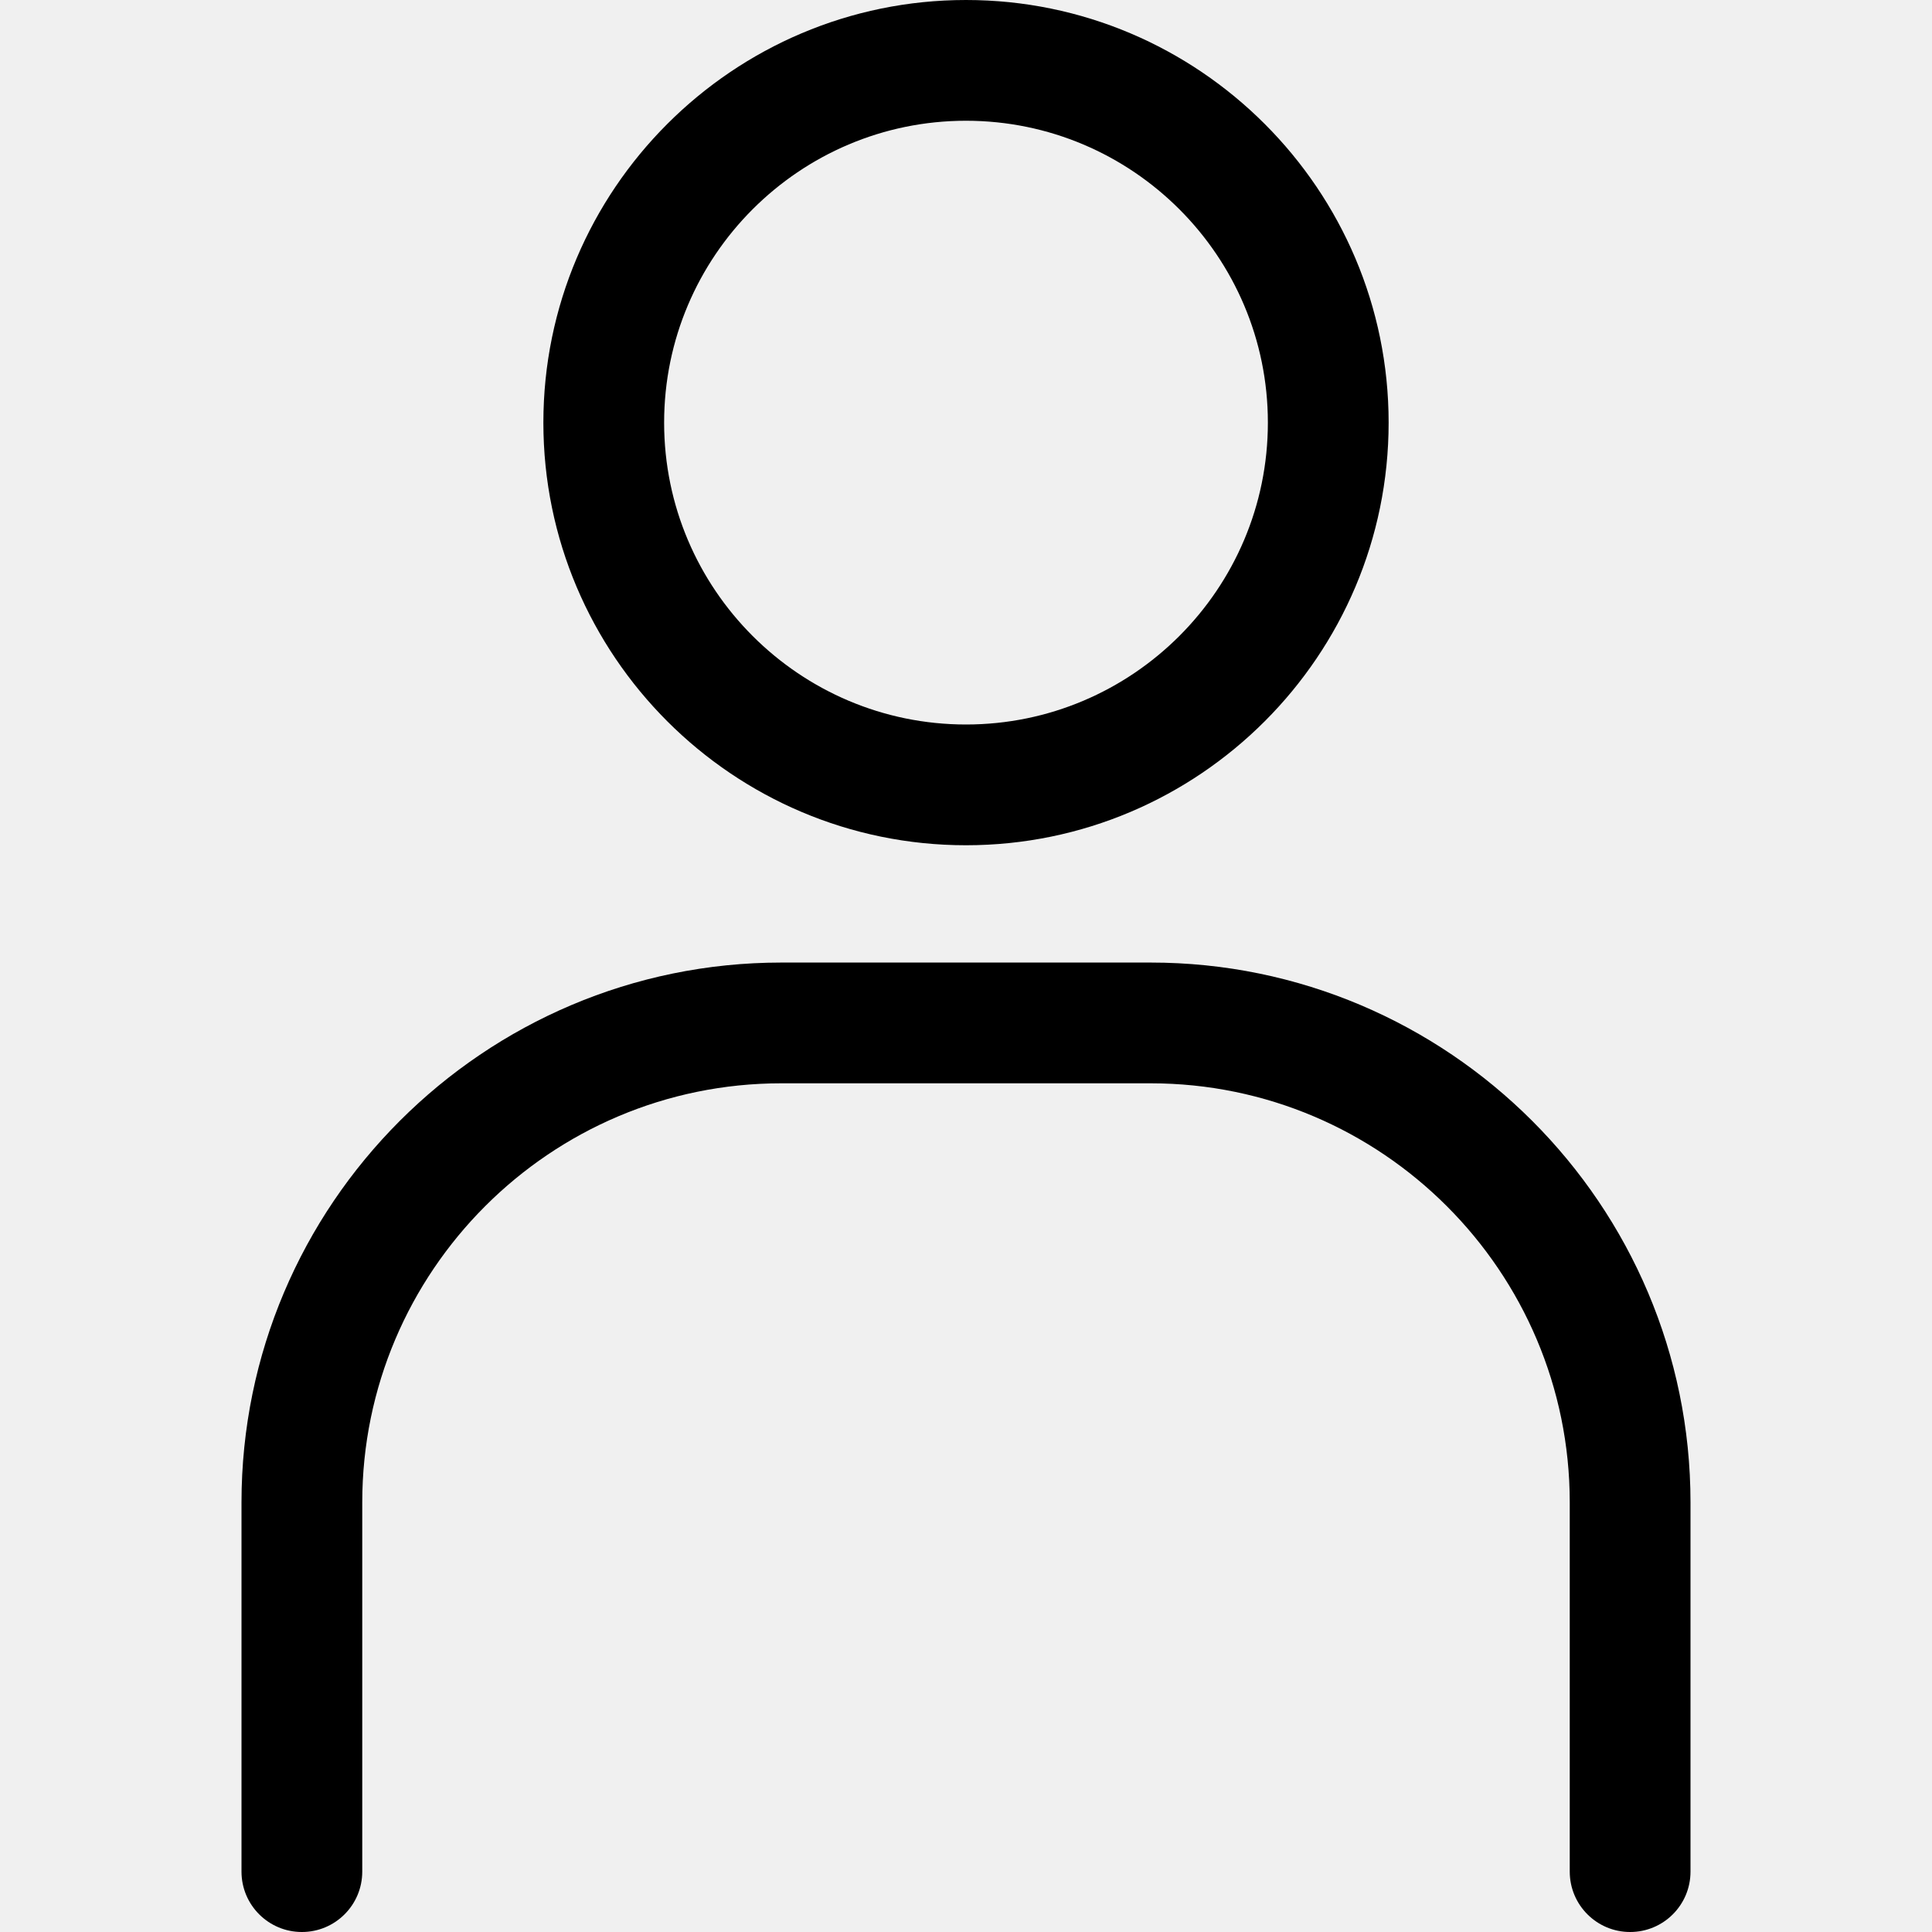
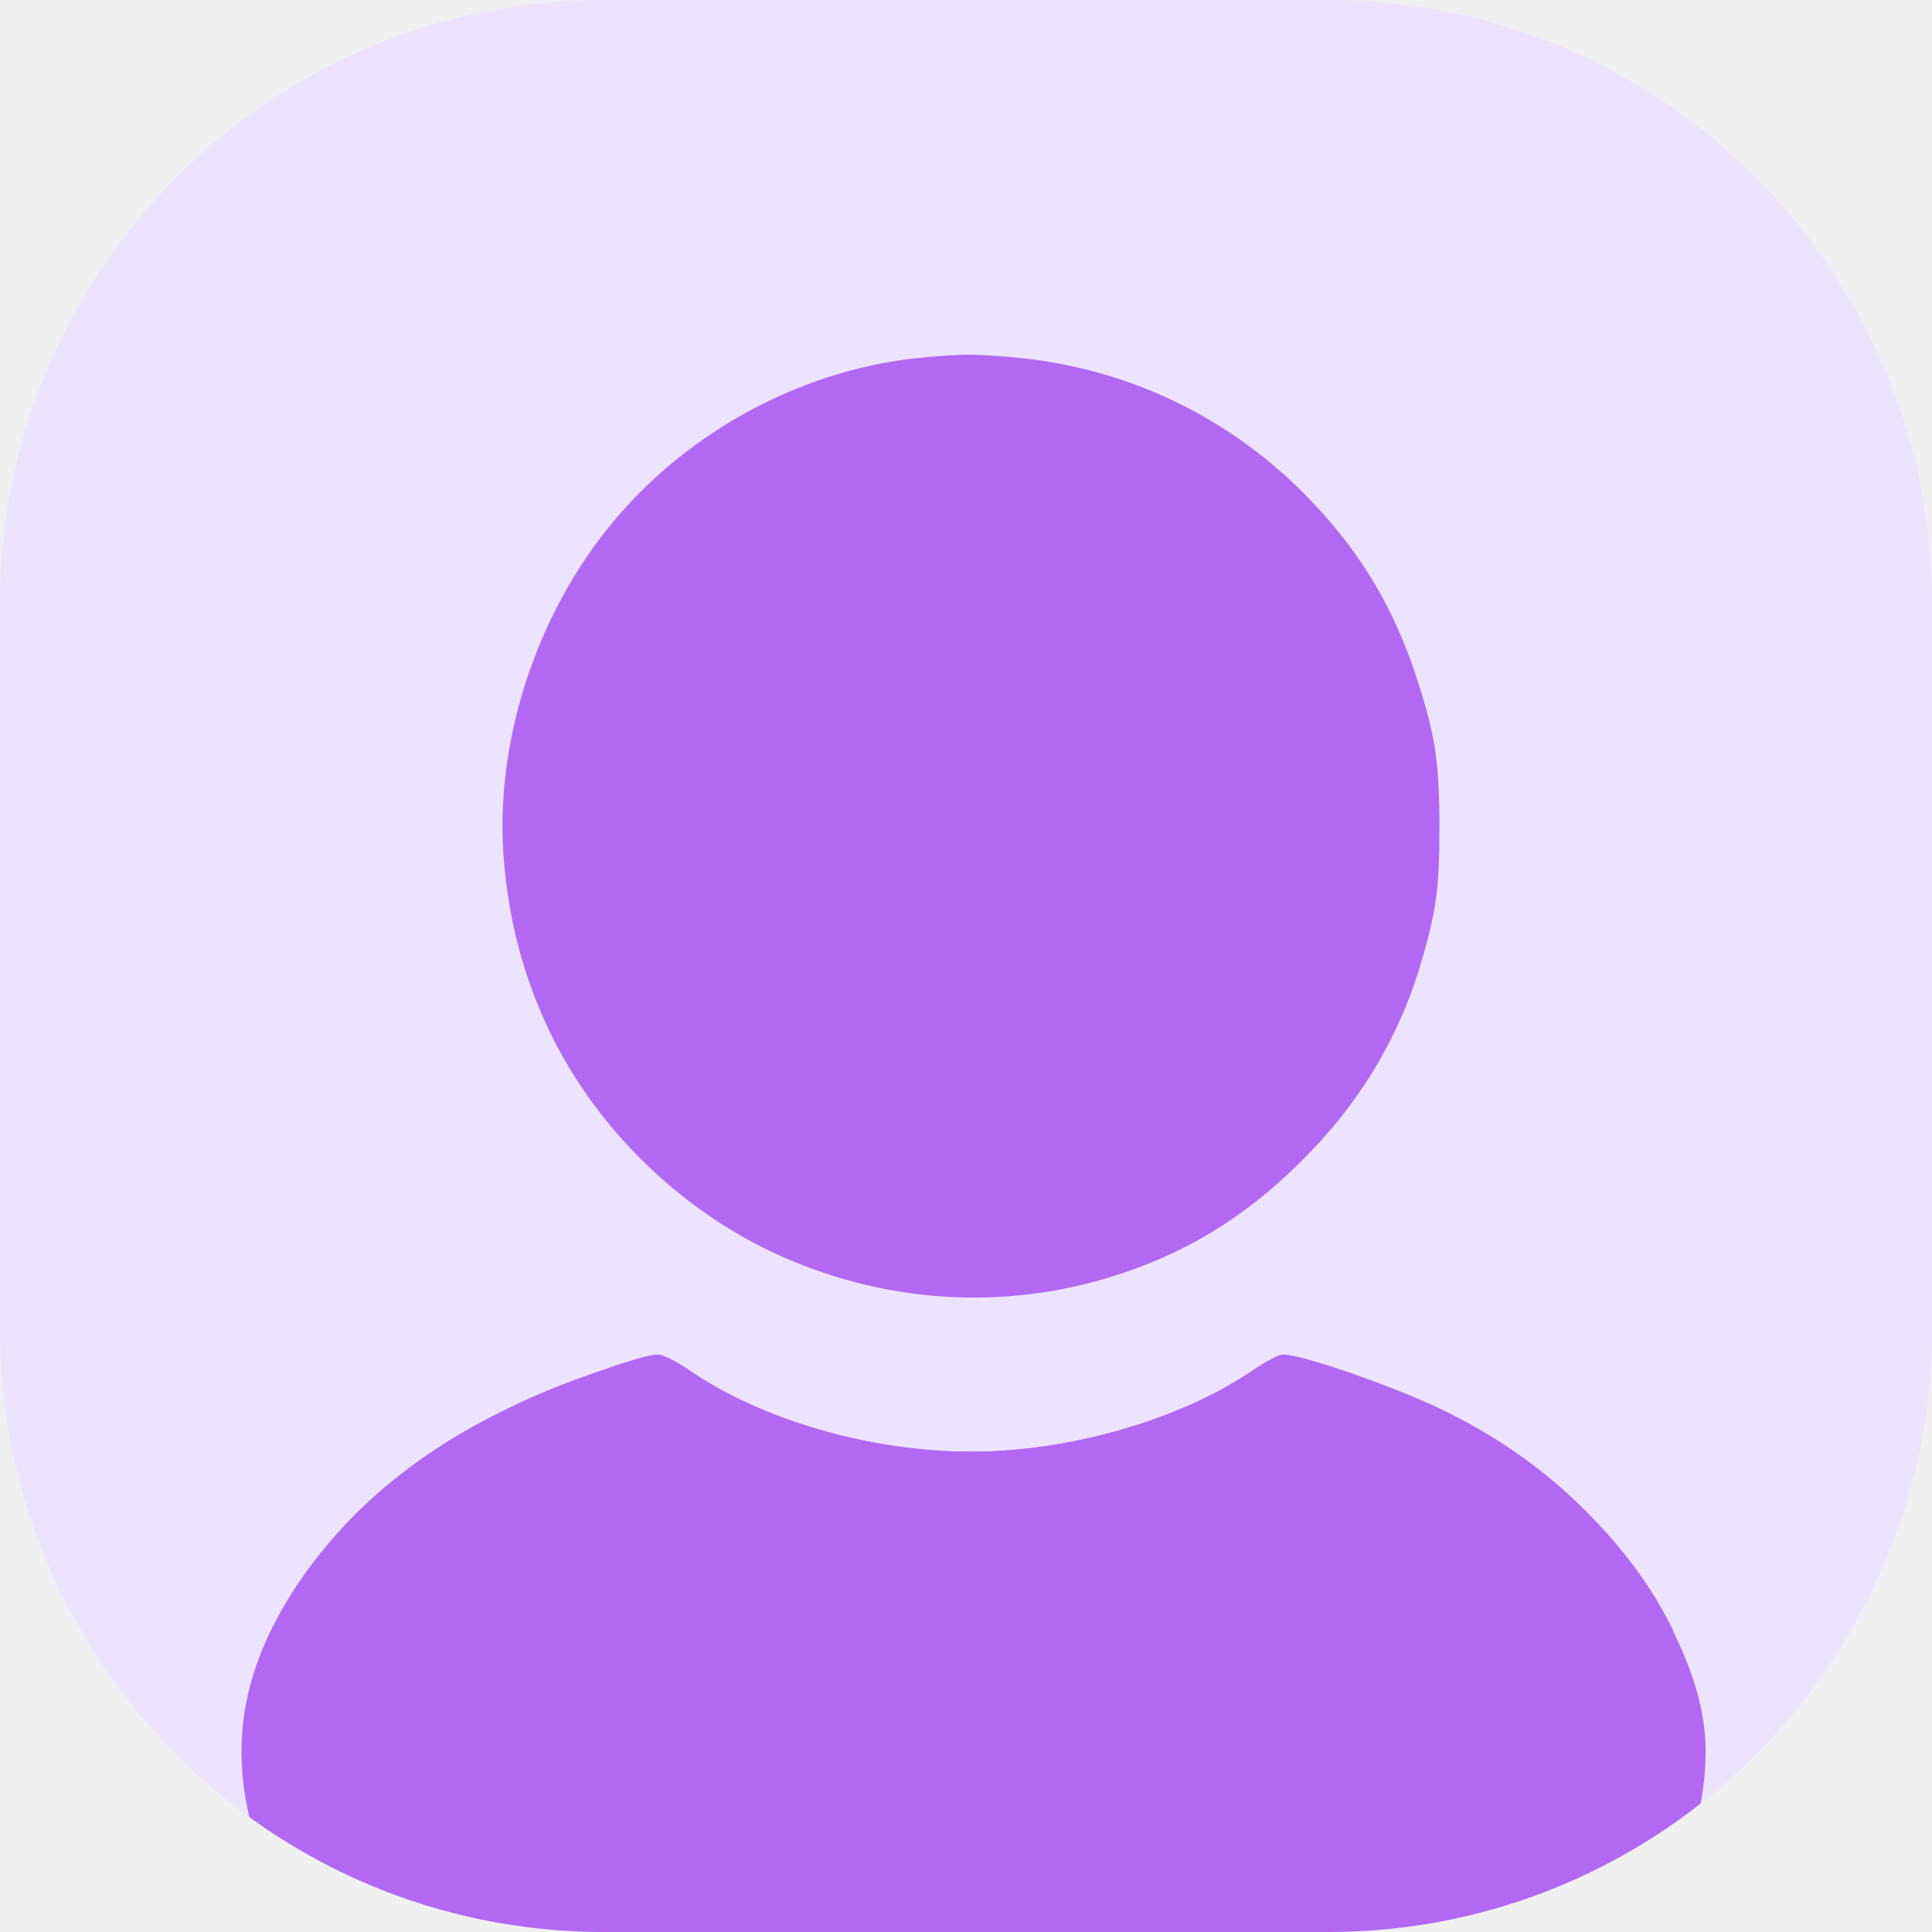
- <svg xmlns="http://www.w3.org/2000/svg" version="1.1" id="Layer_1" x="0px" y="0px" viewBox="0 0 32 32" style="enable-background:new 0 0 32 32;" xml:space="preserve">
-   <g>
-     <g>
-       <path d="M16,14c-3.86,0-7-3.141-7-7s3.14-7,7-7s7,3.141,7,7S19.86,14,16,14z M16,2    c-2.757,0-5,2.243-5,5s2.243,5,5,5s5-2.243,5-5S18.757,2,16,2z" />
-     </g>
-     <g>
-       <path d="M27,32c-0.552,0-1-0.447-1-1v-6.115c0-3.828-3.114-6.942-6.942-6.942h-6.115    C9.114,17.942,6,21.057,6,24.885V31c0,0.553-0.448,1-1,1s-1-0.447-1-1v-6.115    c0-4.931,4.012-8.942,8.942-8.942h6.115C23.988,15.942,28,19.954,28,24.885V31    C28,31.553,27.552,32,27,32z" />
+ <svg xmlns="http://www.w3.org/2000/svg" width="32" height="32" viewBox="0 0 32 32" fill="none">
+   <g clip-path="url(#clip0_87_2)">
+     <rect width="32" height="32" rx="10" fill="#EDE3FF" />
+     <g opacity="0.76">
+       <path d="M10.101 22.652C9.247 22.944 8.829 23.117 8.178 23.447C7.283 23.901 6.507 24.459 5.869 25.099C5.297 25.672 4.836 26.311 4.498 26.997C7.415 30.078 11.543 32 16.12 32C20.686 32 24.805 30.088 27.72 27.02C27.635 26.845 27.541 26.673 27.439 26.504C27.132 25.995 26.747 25.511 26.273 25.037C25.6 24.363 24.869 23.841 23.966 23.39C23.151 22.984 21.472 22.4 21.23 22.439C21.157 22.451 20.94 22.568 20.748 22.699C19.558 23.513 17.717 24.045 16.09 24.045C14.426 24.045 12.632 23.528 11.418 22.698C11.203 22.551 11.009 22.451 10.92 22.44C10.816 22.427 10.576 22.49 10.101 22.652Z" fill="#A042F0" />
+       <path d="M15.367 5.914C13.383 6.077 11.451 7.089 10.155 8.643C8.874 10.18 8.185 12.313 8.345 14.246C8.428 15.26 8.675 16.186 9.094 17.065C9.899 18.753 11.388 20.166 13.117 20.884C14.876 21.615 16.787 21.689 18.573 21.094C19.778 20.693 20.758 20.063 21.706 19.078C22.602 18.149 23.223 17.07 23.569 15.84C23.798 15.027 23.841 14.692 23.841 13.69C23.841 12.626 23.772 12.169 23.465 11.229C23.072 10.024 22.496 9.081 21.607 8.183C20.282 6.847 18.562 6.053 16.678 5.909C16.067 5.863 15.982 5.863 15.367 5.914Z" fill="#A042F0" />
+       <path fill-rule="evenodd" clip-rule="evenodd" d="M16.12 36.5C22.747 36.5 28.25 33.142 28.25 29C28.25 28.125 27.88 27.285 27.439 26.504C27.132 25.995 26.747 25.511 26.273 25.037C25.6 24.363 24.869 23.841 23.966 23.39C23.151 22.984 21.472 22.4 21.23 22.439C21.157 22.451 20.94 22.568 20.748 22.699C19.558 23.513 17.717 24.045 16.09 24.045C14.426 24.045 12.632 23.528 11.418 22.698C11.203 22.551 11.009 22.451 10.92 22.44C10.816 22.427 10.576 22.49 10.101 22.652C9.247 22.944 8.829 23.117 8.178 23.447C7.283 23.901 6.507 24.459 5.869 25.099C4.76 26.235 4 27.571 4 29C4 33.142 9.493 36.5 16.12 36.5Z" fill="#A042F0" />
    </g>
  </g>
+   <defs>
+     <clipPath id="clip0_87_2">
+       <rect width="32" height="32" rx="10" fill="white" />
+     </clipPath>
+   </defs>
</svg>
